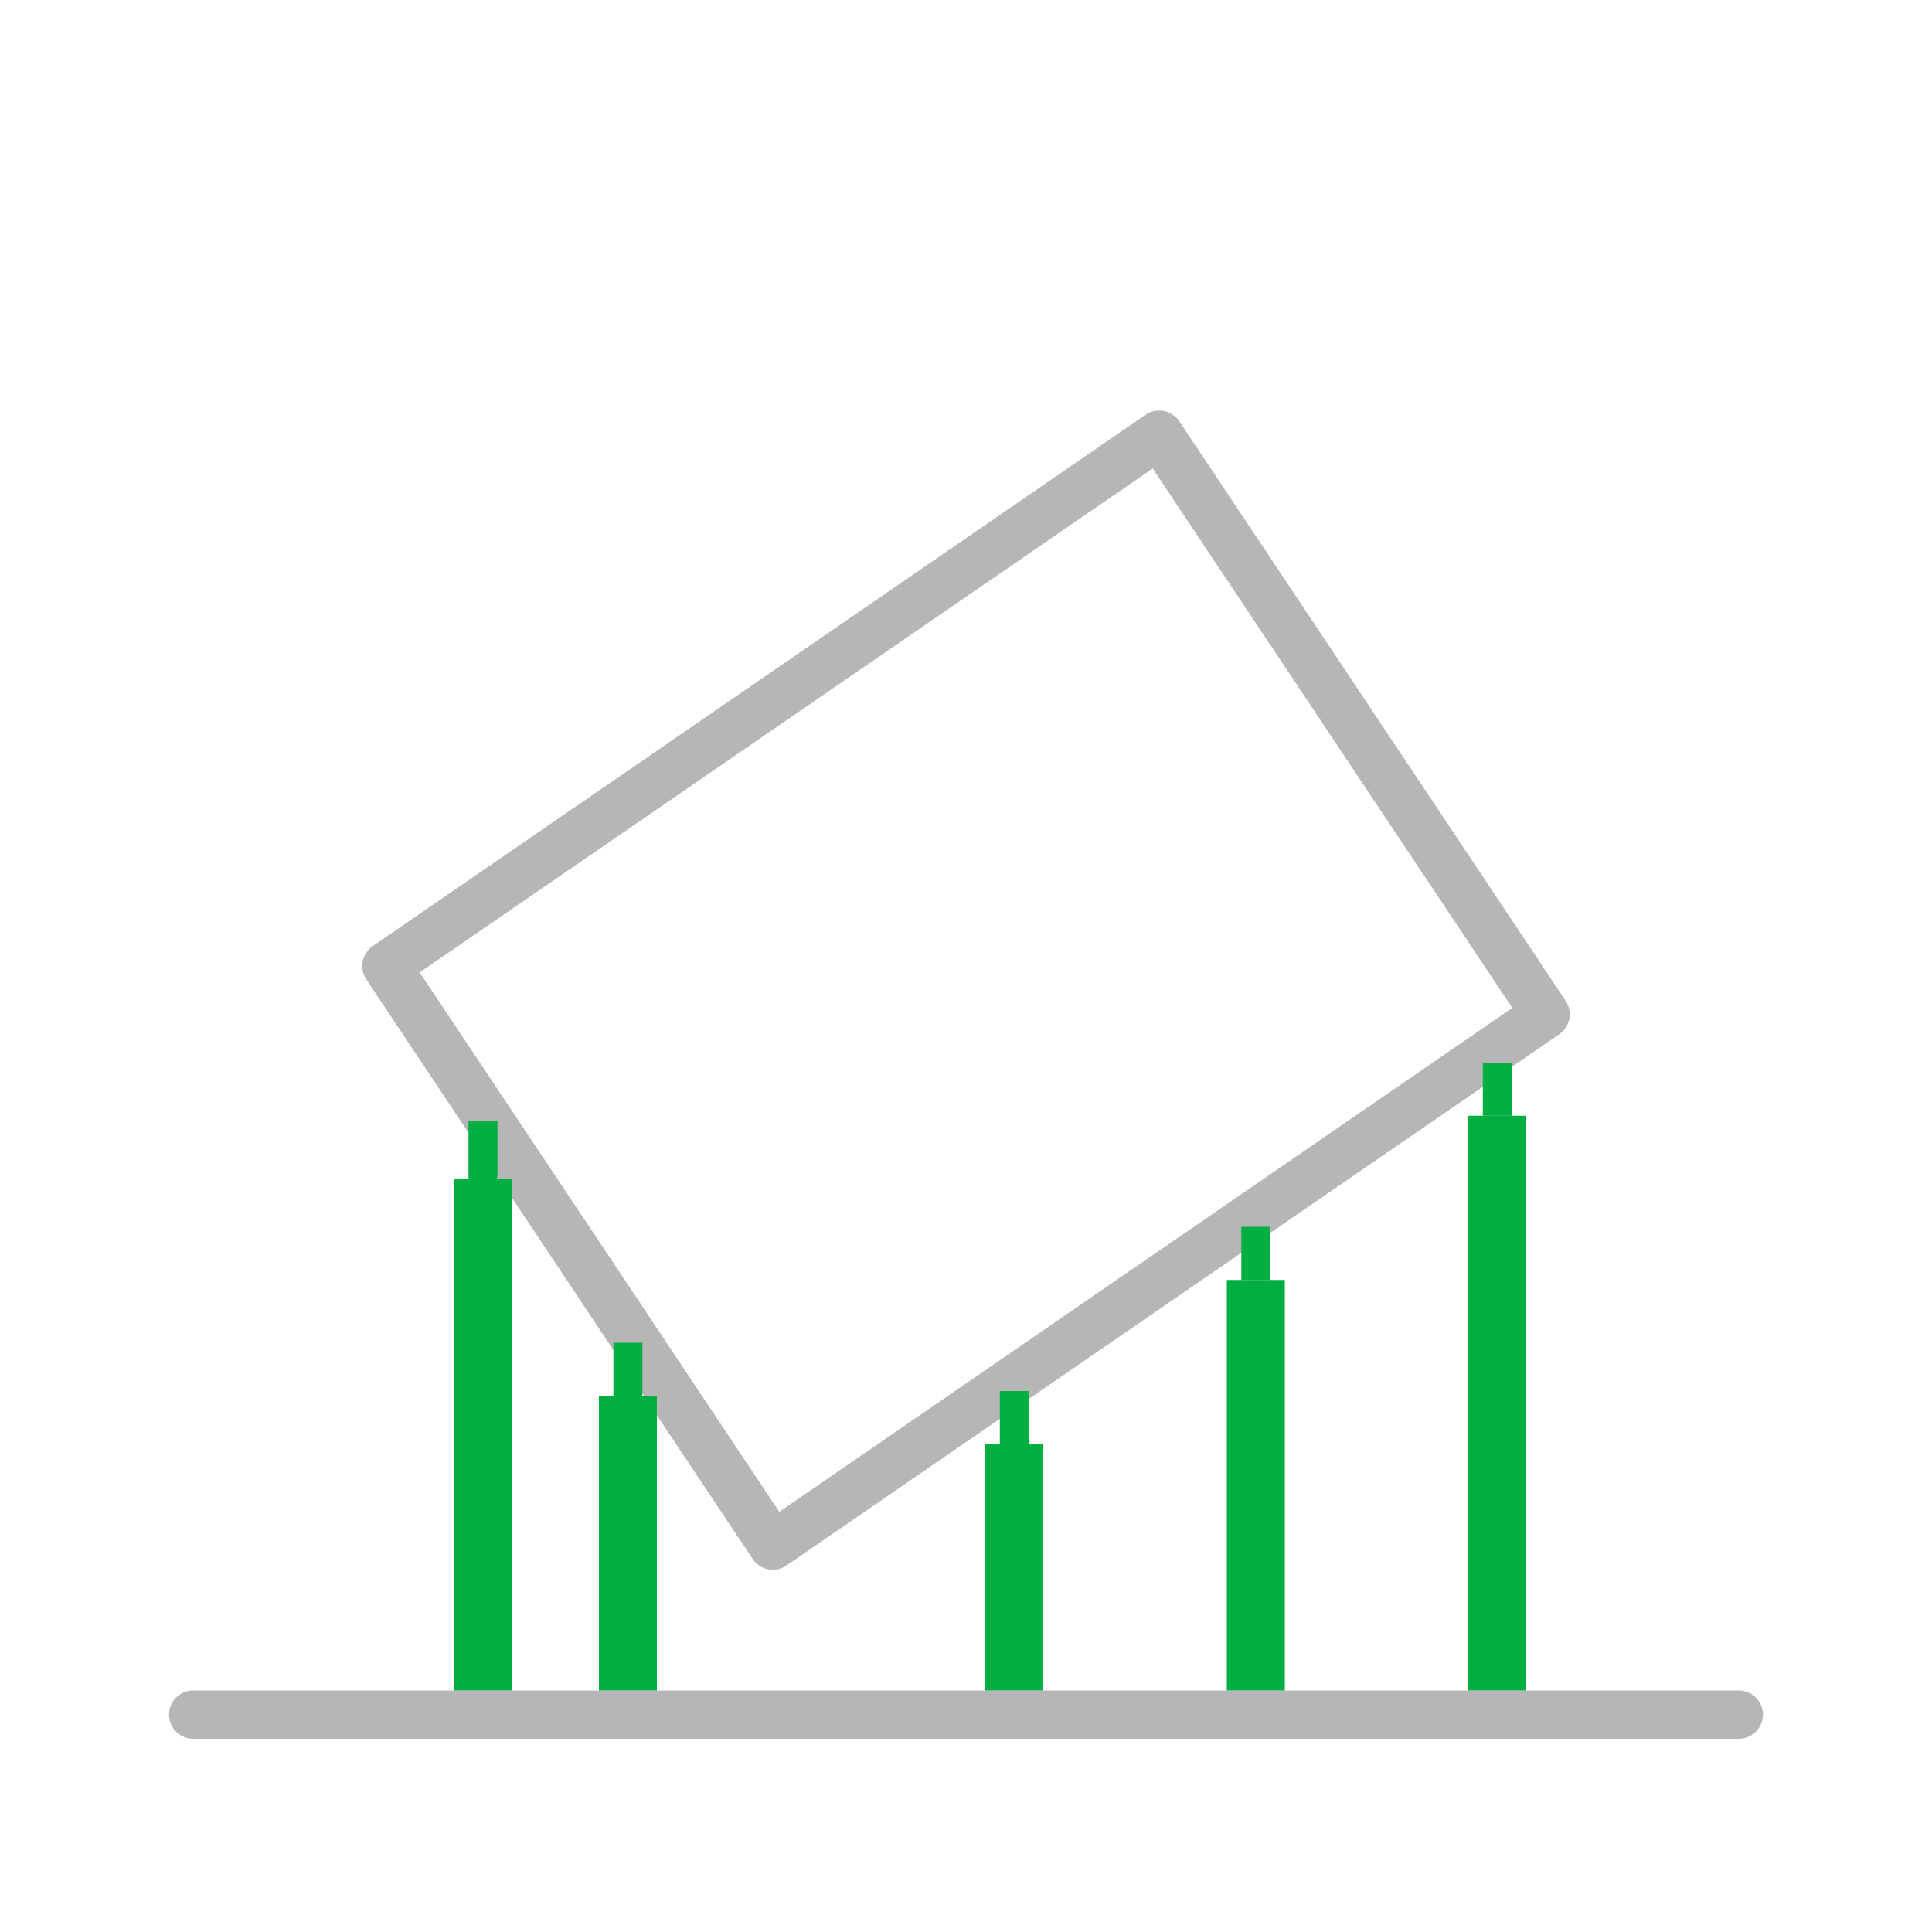
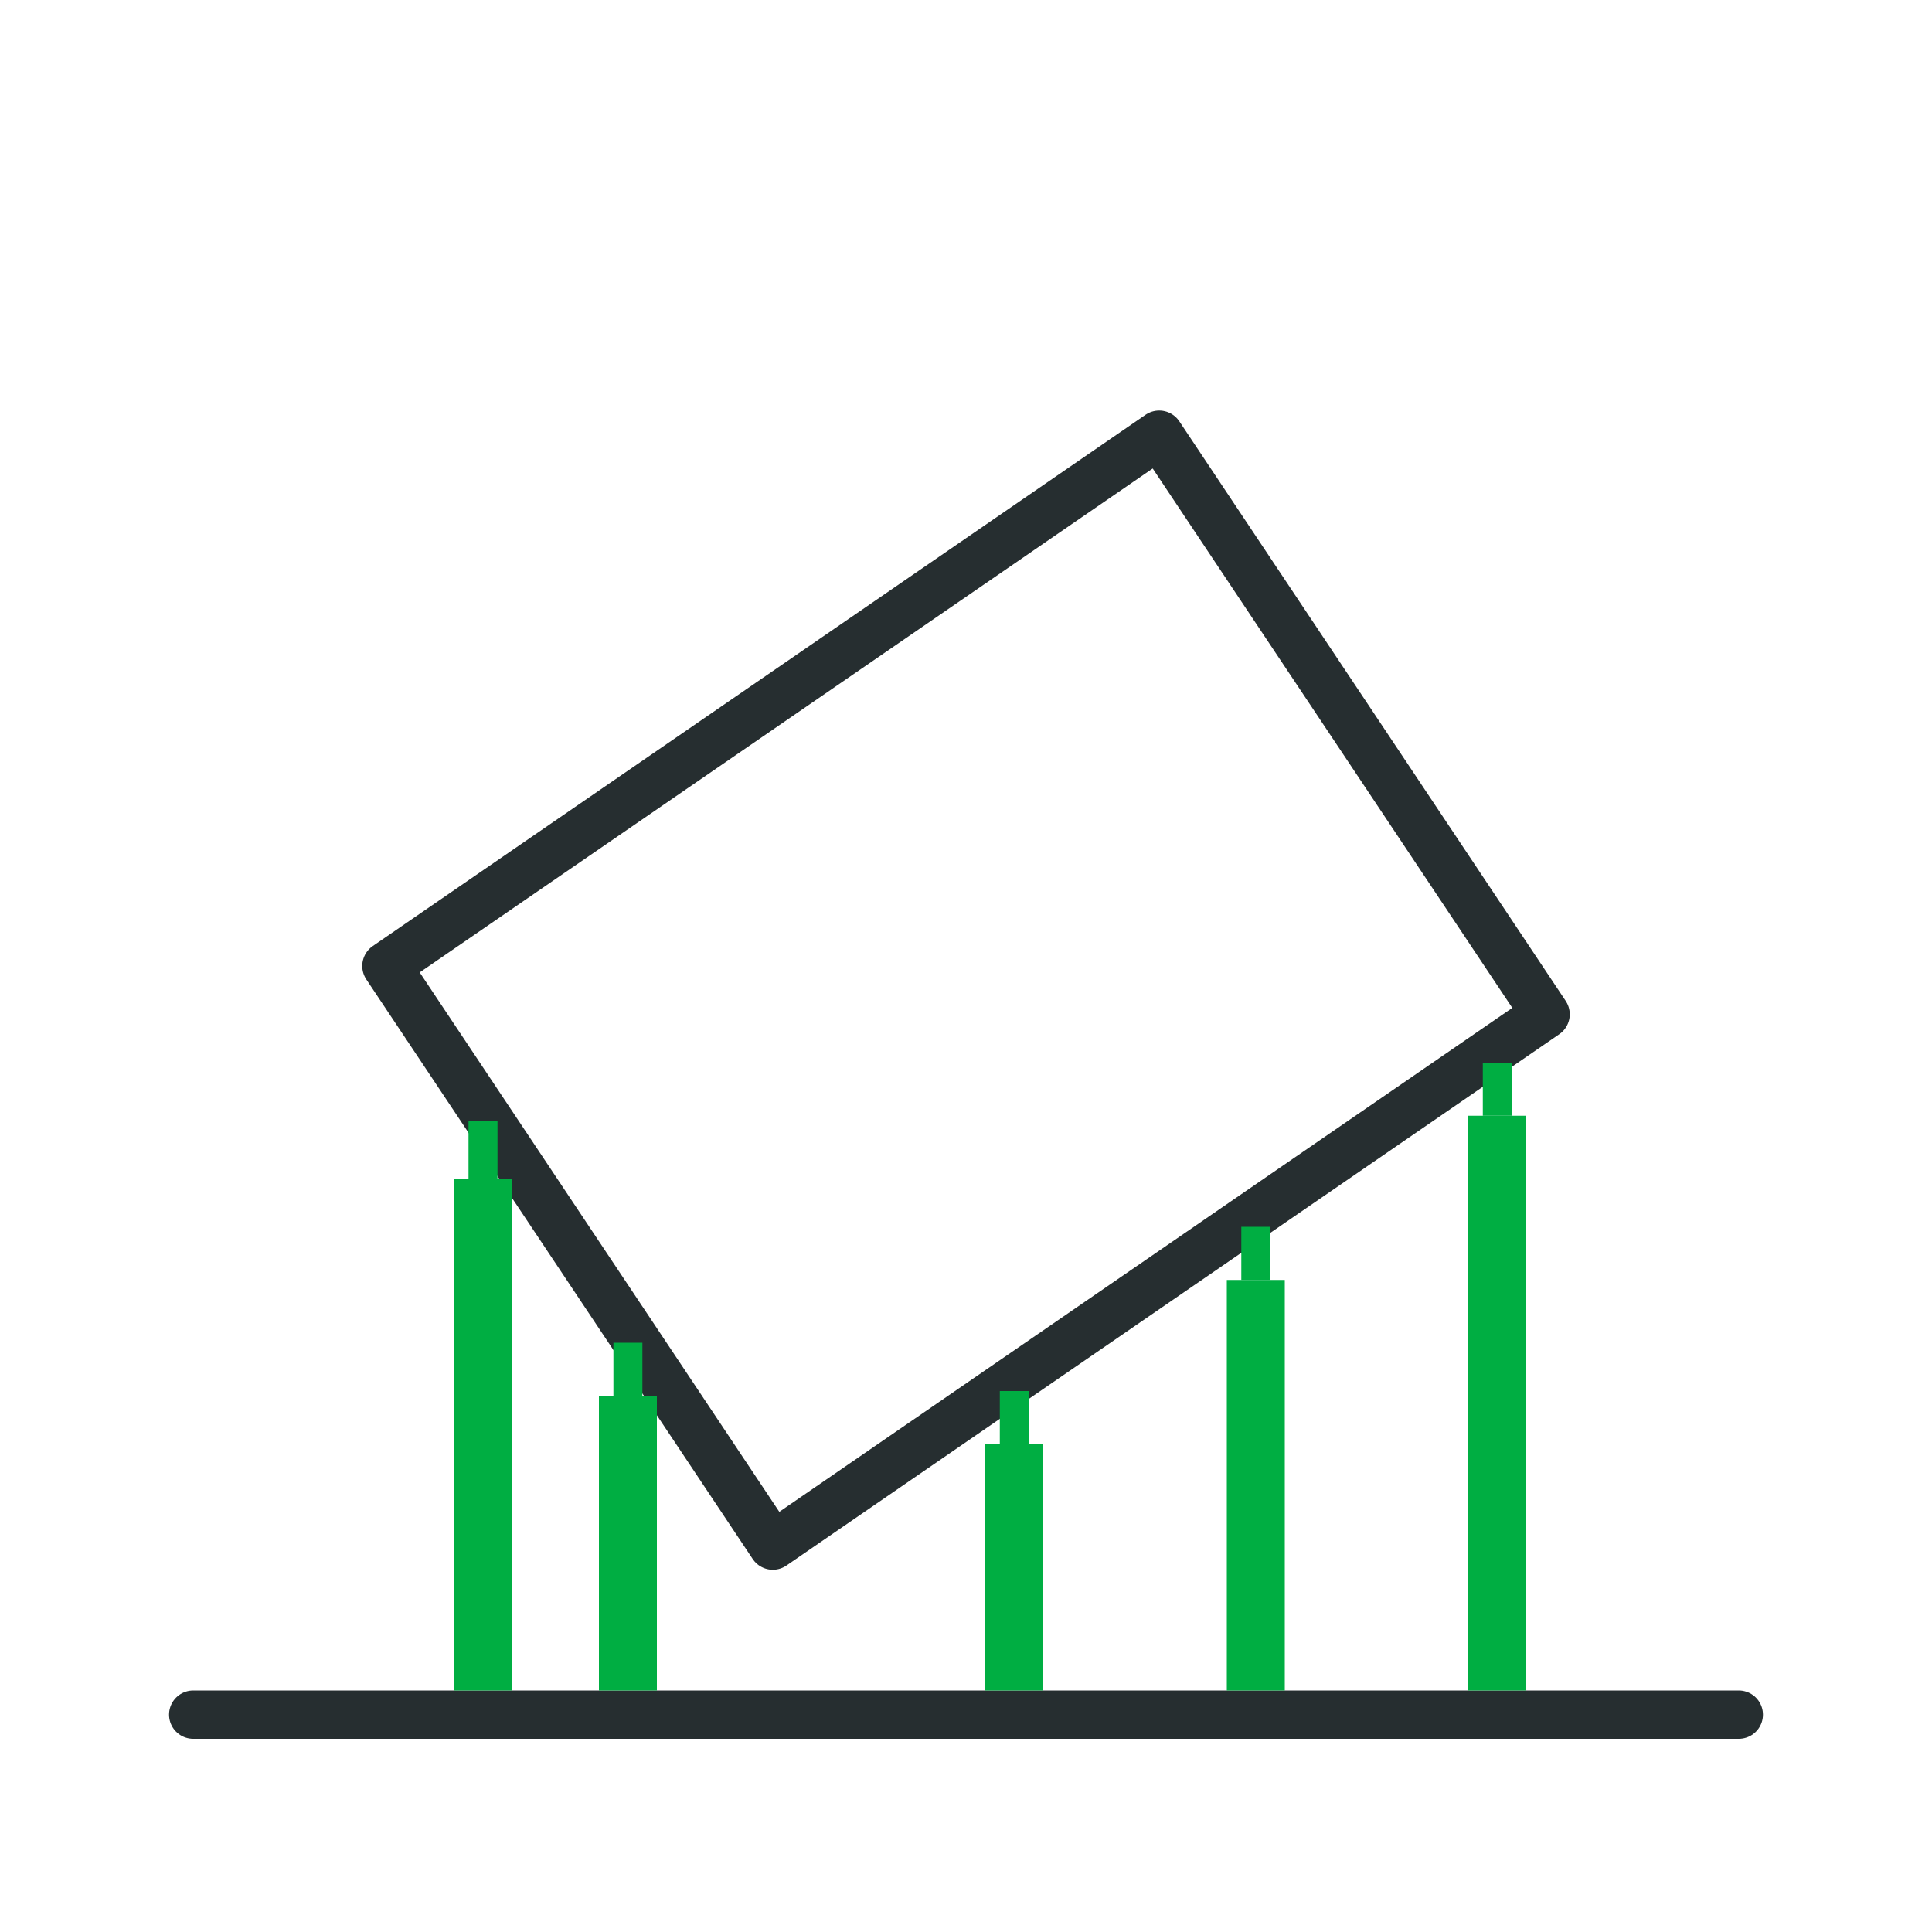
<svg xmlns="http://www.w3.org/2000/svg" width="40" height="40" viewBox="0 0 40 40" fill="none">
-   <path d="M8 20L24 9L32 21L16 32Z" stroke="#B6B6B6" stroke-linejoin="round" />
-   <path d="M4 35.5H36" stroke="#B6B6B6" stroke-linecap="round" />
+   <path d="M8 20L24 9L32 21L16 32Z" stroke="#262E30" stroke-linejoin="round" />
+   <path d="M4 35.5H36" stroke="#262E30" stroke-linecap="round" />
  <rect x="9.4" y="24.4" width="1.2" height="10.6" fill="#00AE42" />
  <rect x="12.4" y="28.9" width="1.2" height="6.1" fill="#00AE42" />
  <rect x="20.4" y="29.9" width="1.2" height="5.1" fill="#00AE42" />
  <rect x="25.4" y="26.5" width="1.2" height="8.5" fill="#00AE42" />
  <rect x="30.4" y="23.1" width="1.2" height="11.9" fill="#00AE42" />
  <path d="M10 24.4V23.2M13 28.9V27.8M21 29.9V28.8M26 26.5V25.4M31 23.1V22" stroke="#00AE42" stroke-width="0.6" />
</svg>
